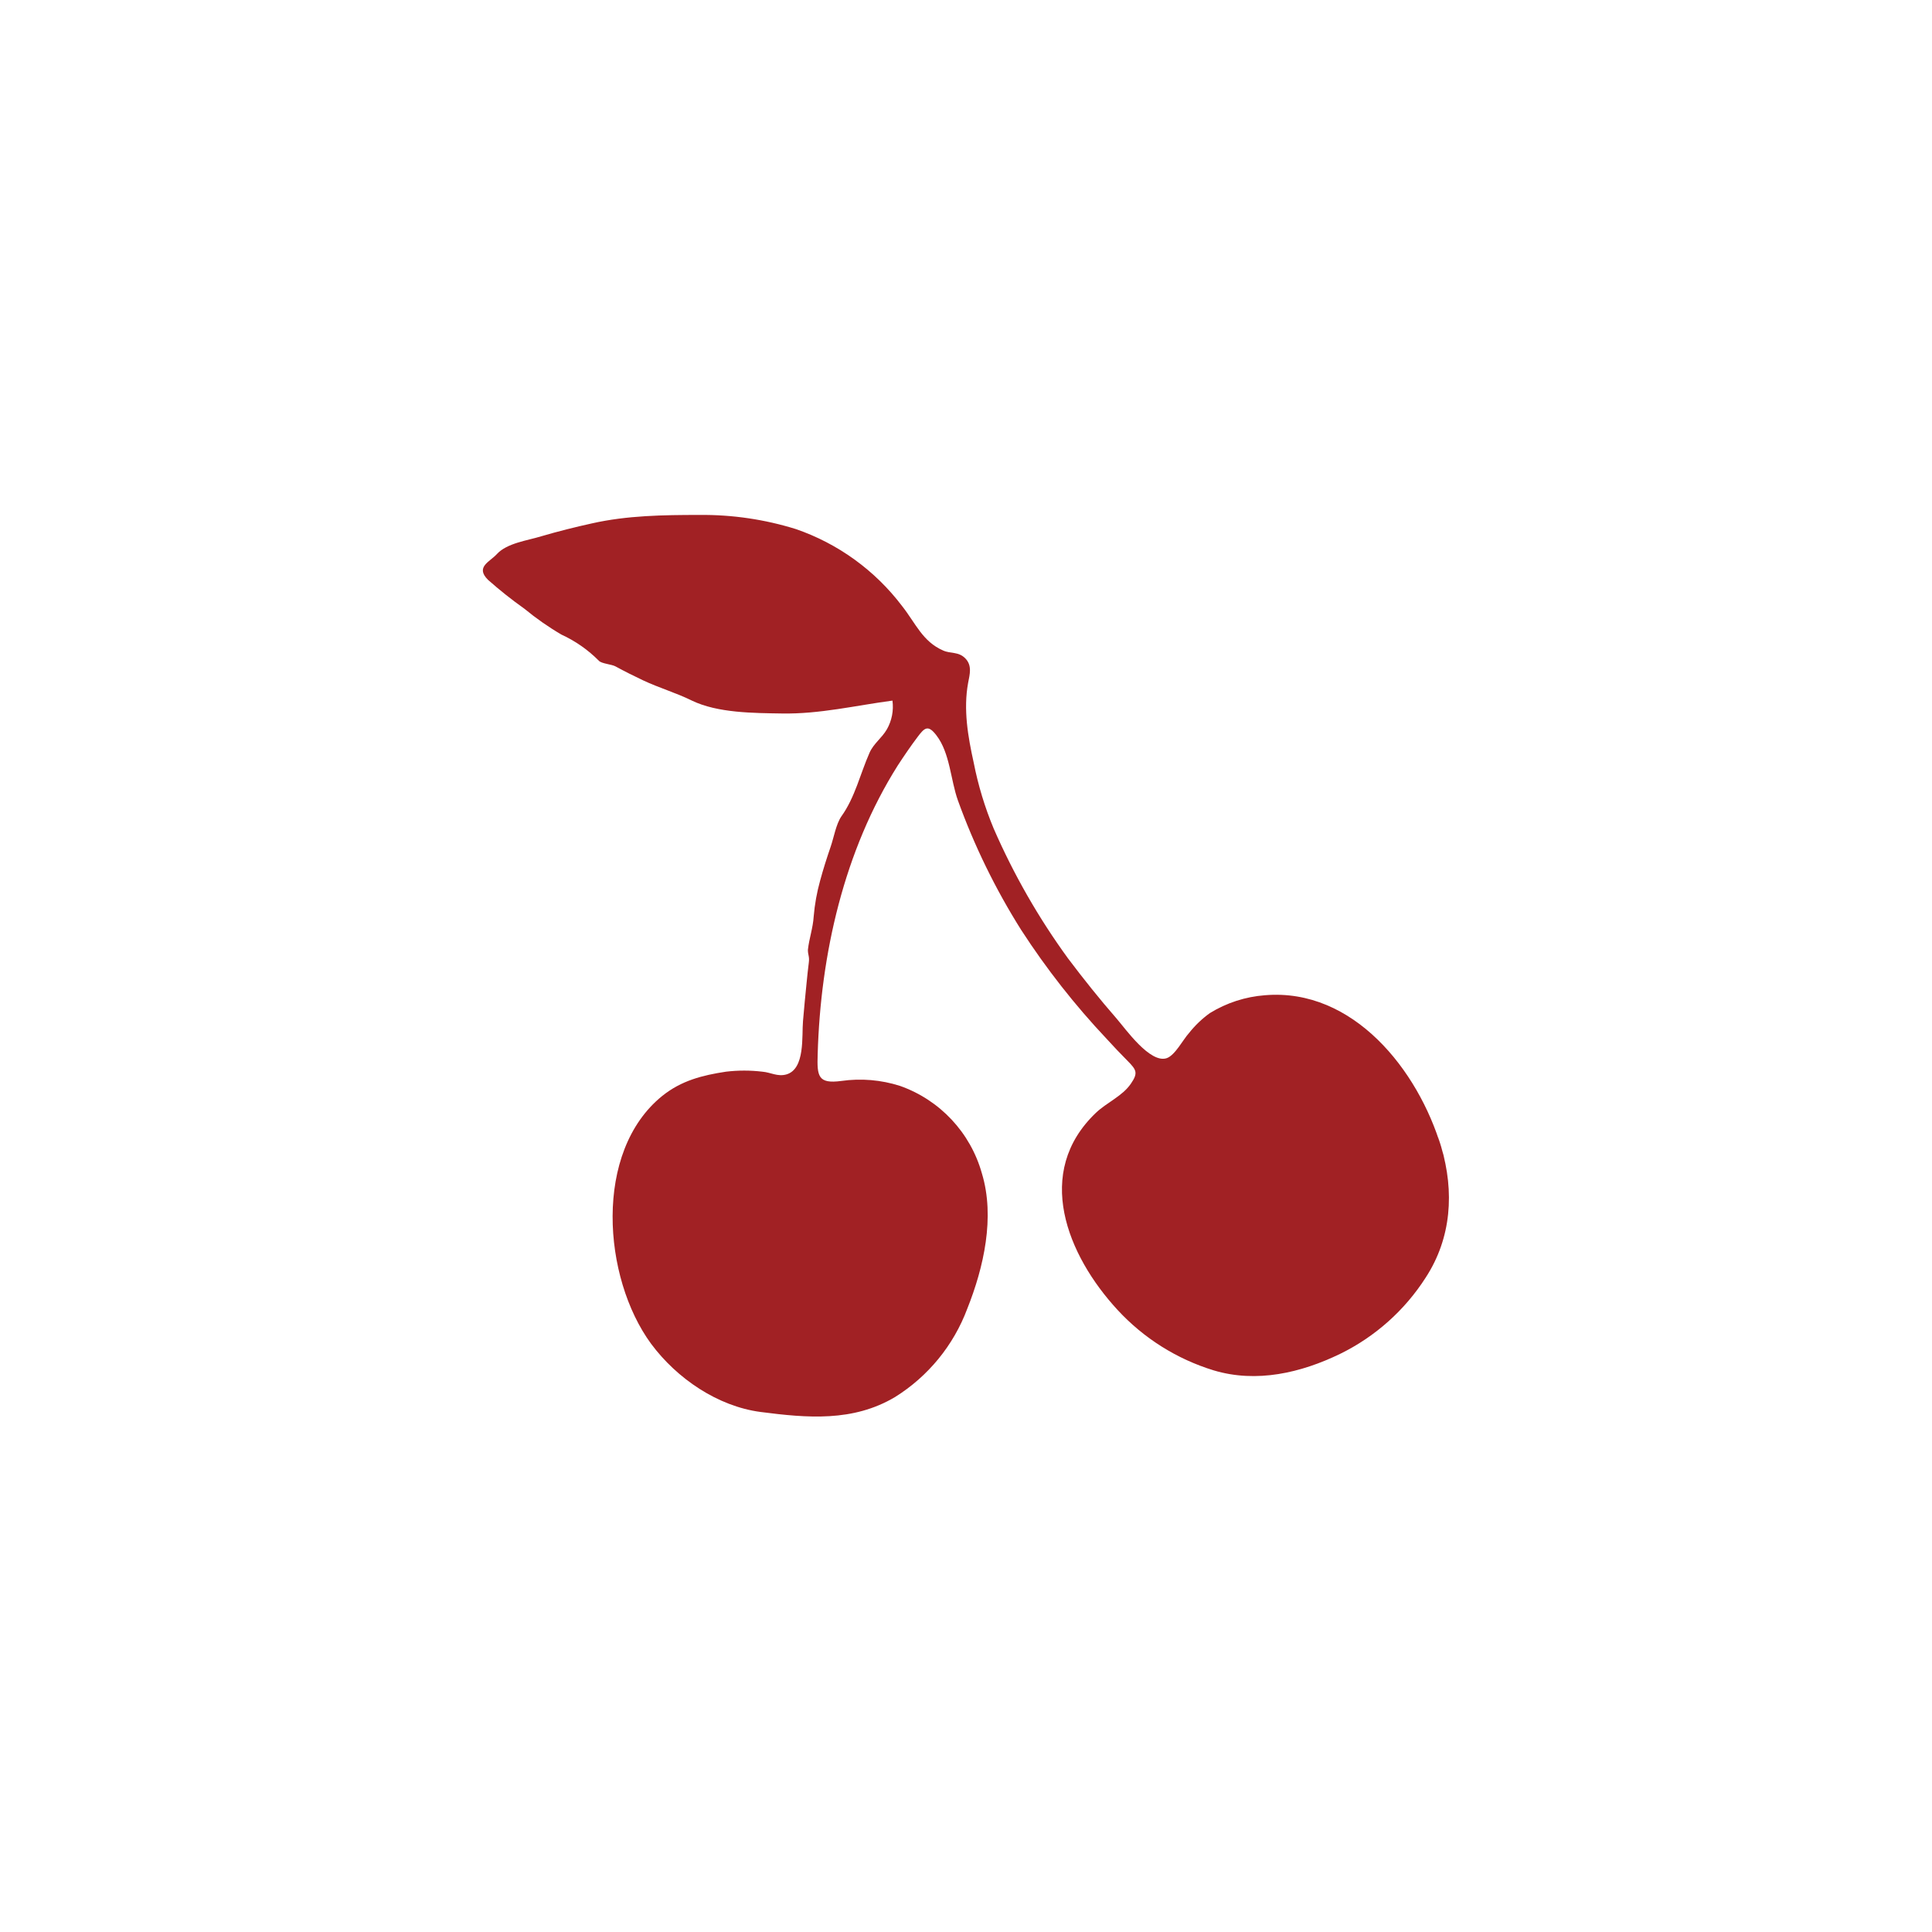
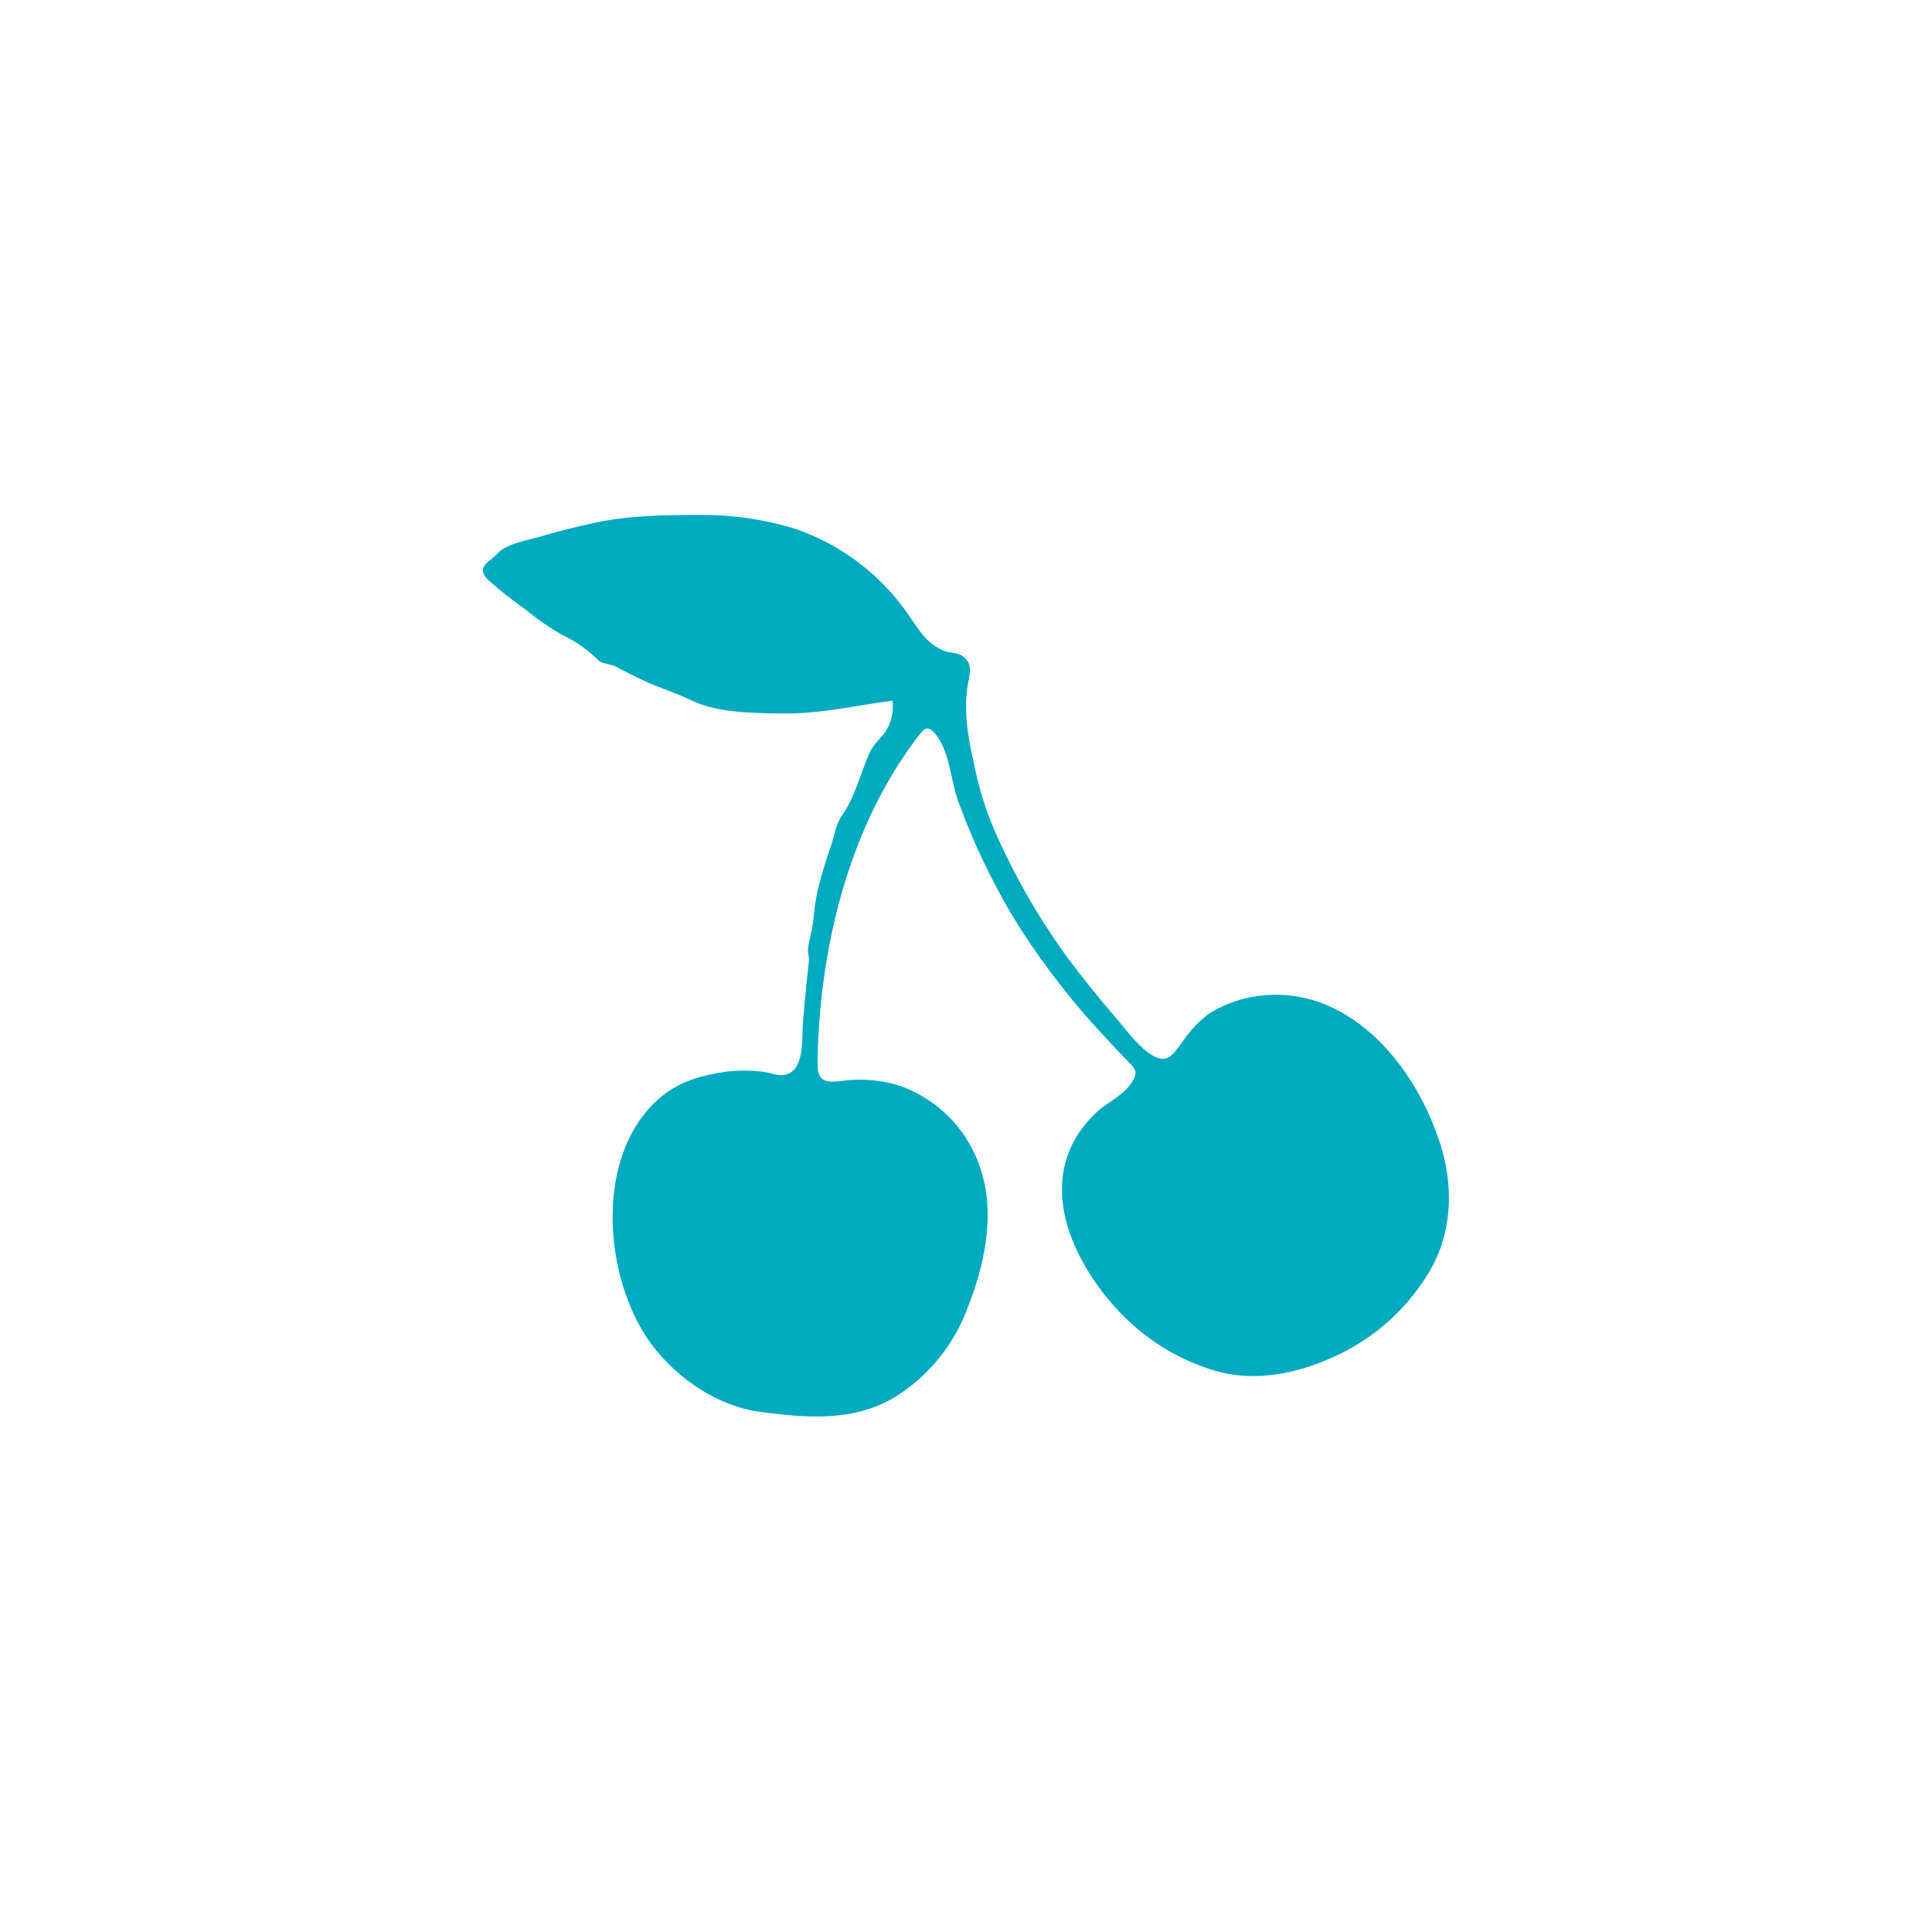
<svg xmlns="http://www.w3.org/2000/svg" id="Layer_1" data-name="Layer 1" viewBox="0 0 300 300">
  <defs>
-     <style>.cls-1{fill:#a12124;}</style>
+     <style>.cls-1{fill:#00abc0;}</style>
  </defs>
  <path class="cls-1" d="M223.8,178.18c-3.57-12-13.65-24.79-27.38-23.64a19.06,19.06,0,0,0-8.55,2.77,16.13,16.13,0,0,0-3.24,3.1c-.92,1-2.16,3.45-3.46,3.9-2.58.88-6.4-4.55-7.78-6.14-2.62-3-5.13-6.14-7.54-9.34a106.6,106.6,0,0,1-11.55-20.17,53.12,53.12,0,0,1-3.1-10.22c-.9-4.07-1.63-8.27-.87-12.41.26-1.33.64-2.69-.43-3.79s-2.28-.7-3.45-1.23c-3.2-1.39-4.27-4.24-6.38-6.91A35,35,0,0,0,123.6,82.16a48.71,48.71,0,0,0-15-2.2c-5.57,0-11.23.08-16.68,1.31-2.63.58-5.27,1.24-7.86,2-2.13.66-5.33,1.05-6.9,2.76-1.1,1.22-3.39,2-1.39,4a66.48,66.48,0,0,0,5.68,4.51,43.4,43.4,0,0,0,5.73,4A19.85,19.85,0,0,1,93,102.61c.42.45,2,.54,2.58.87,1.39.76,2.83,1.48,4.27,2.16,2.48,1.17,5.14,1.94,7.59,3.15,4,1.93,9.55,1.93,14,2,5.87.1,11.4-1.24,17.14-2a7.1,7.1,0,0,1-.86,4.45c-.78,1.36-2.07,2.21-2.7,3.65-1.46,3.3-2.24,6.91-4.38,9.89-.82,1.2-1.17,3.29-1.65,4.68-.6,1.75-1.16,3.5-1.64,5.28a30.26,30.26,0,0,0-1,5.56c-.11,1.81-.71,3.43-.9,5.19,0,.85.27,1,.14,2s-.23,2-.33,3c-.21,2-.39,4-.57,6.06-.21,2.28.37,7.45-2.59,8.29-1.38.38-2.41-.32-3.72-.43a23.74,23.74,0,0,0-5.65,0c-3.68.56-6.92,1.38-9.89,3.76-10.73,8.66-9.26,28.24-1.74,38.49,4,5.39,10.33,9.71,17,10.59,7.26.94,14.35,1.56,20.87-2.31a27.54,27.54,0,0,0,11.23-13.73c2.55-6.39,4.33-14.21,2.27-21a20.18,20.18,0,0,0-12.71-13.59,20.45,20.45,0,0,0-9.12-.77c-3.62.48-3.79-.71-3.67-4.17.44-15.49,4.09-31.6,12.43-44.81,1-1.53,2-3,3.07-4.42s1.62-2,2.94-.26c2.11,2.75,2.19,6.9,3.33,10.09a103.75,103.75,0,0,0,9.84,20.14,118.35,118.35,0,0,0,13.24,16.87c1.06,1.17,2.15,2.31,3.25,3.42,1.43,1.44,1.67,1.9.53,3.57-1.32,1.93-3.75,2.92-5.42,4.51-9.71,9.24-4.5,22.11,3.36,30.62a33.76,33.76,0,0,0,14.92,9.38c6.66,2,13.54.39,19.63-2.56a33,33,0,0,0,13.3-11.86c4-6.15,4.46-13.34,2.4-20.28C222,172.21,225.81,185,223.8,178.18Z" />
</svg>
